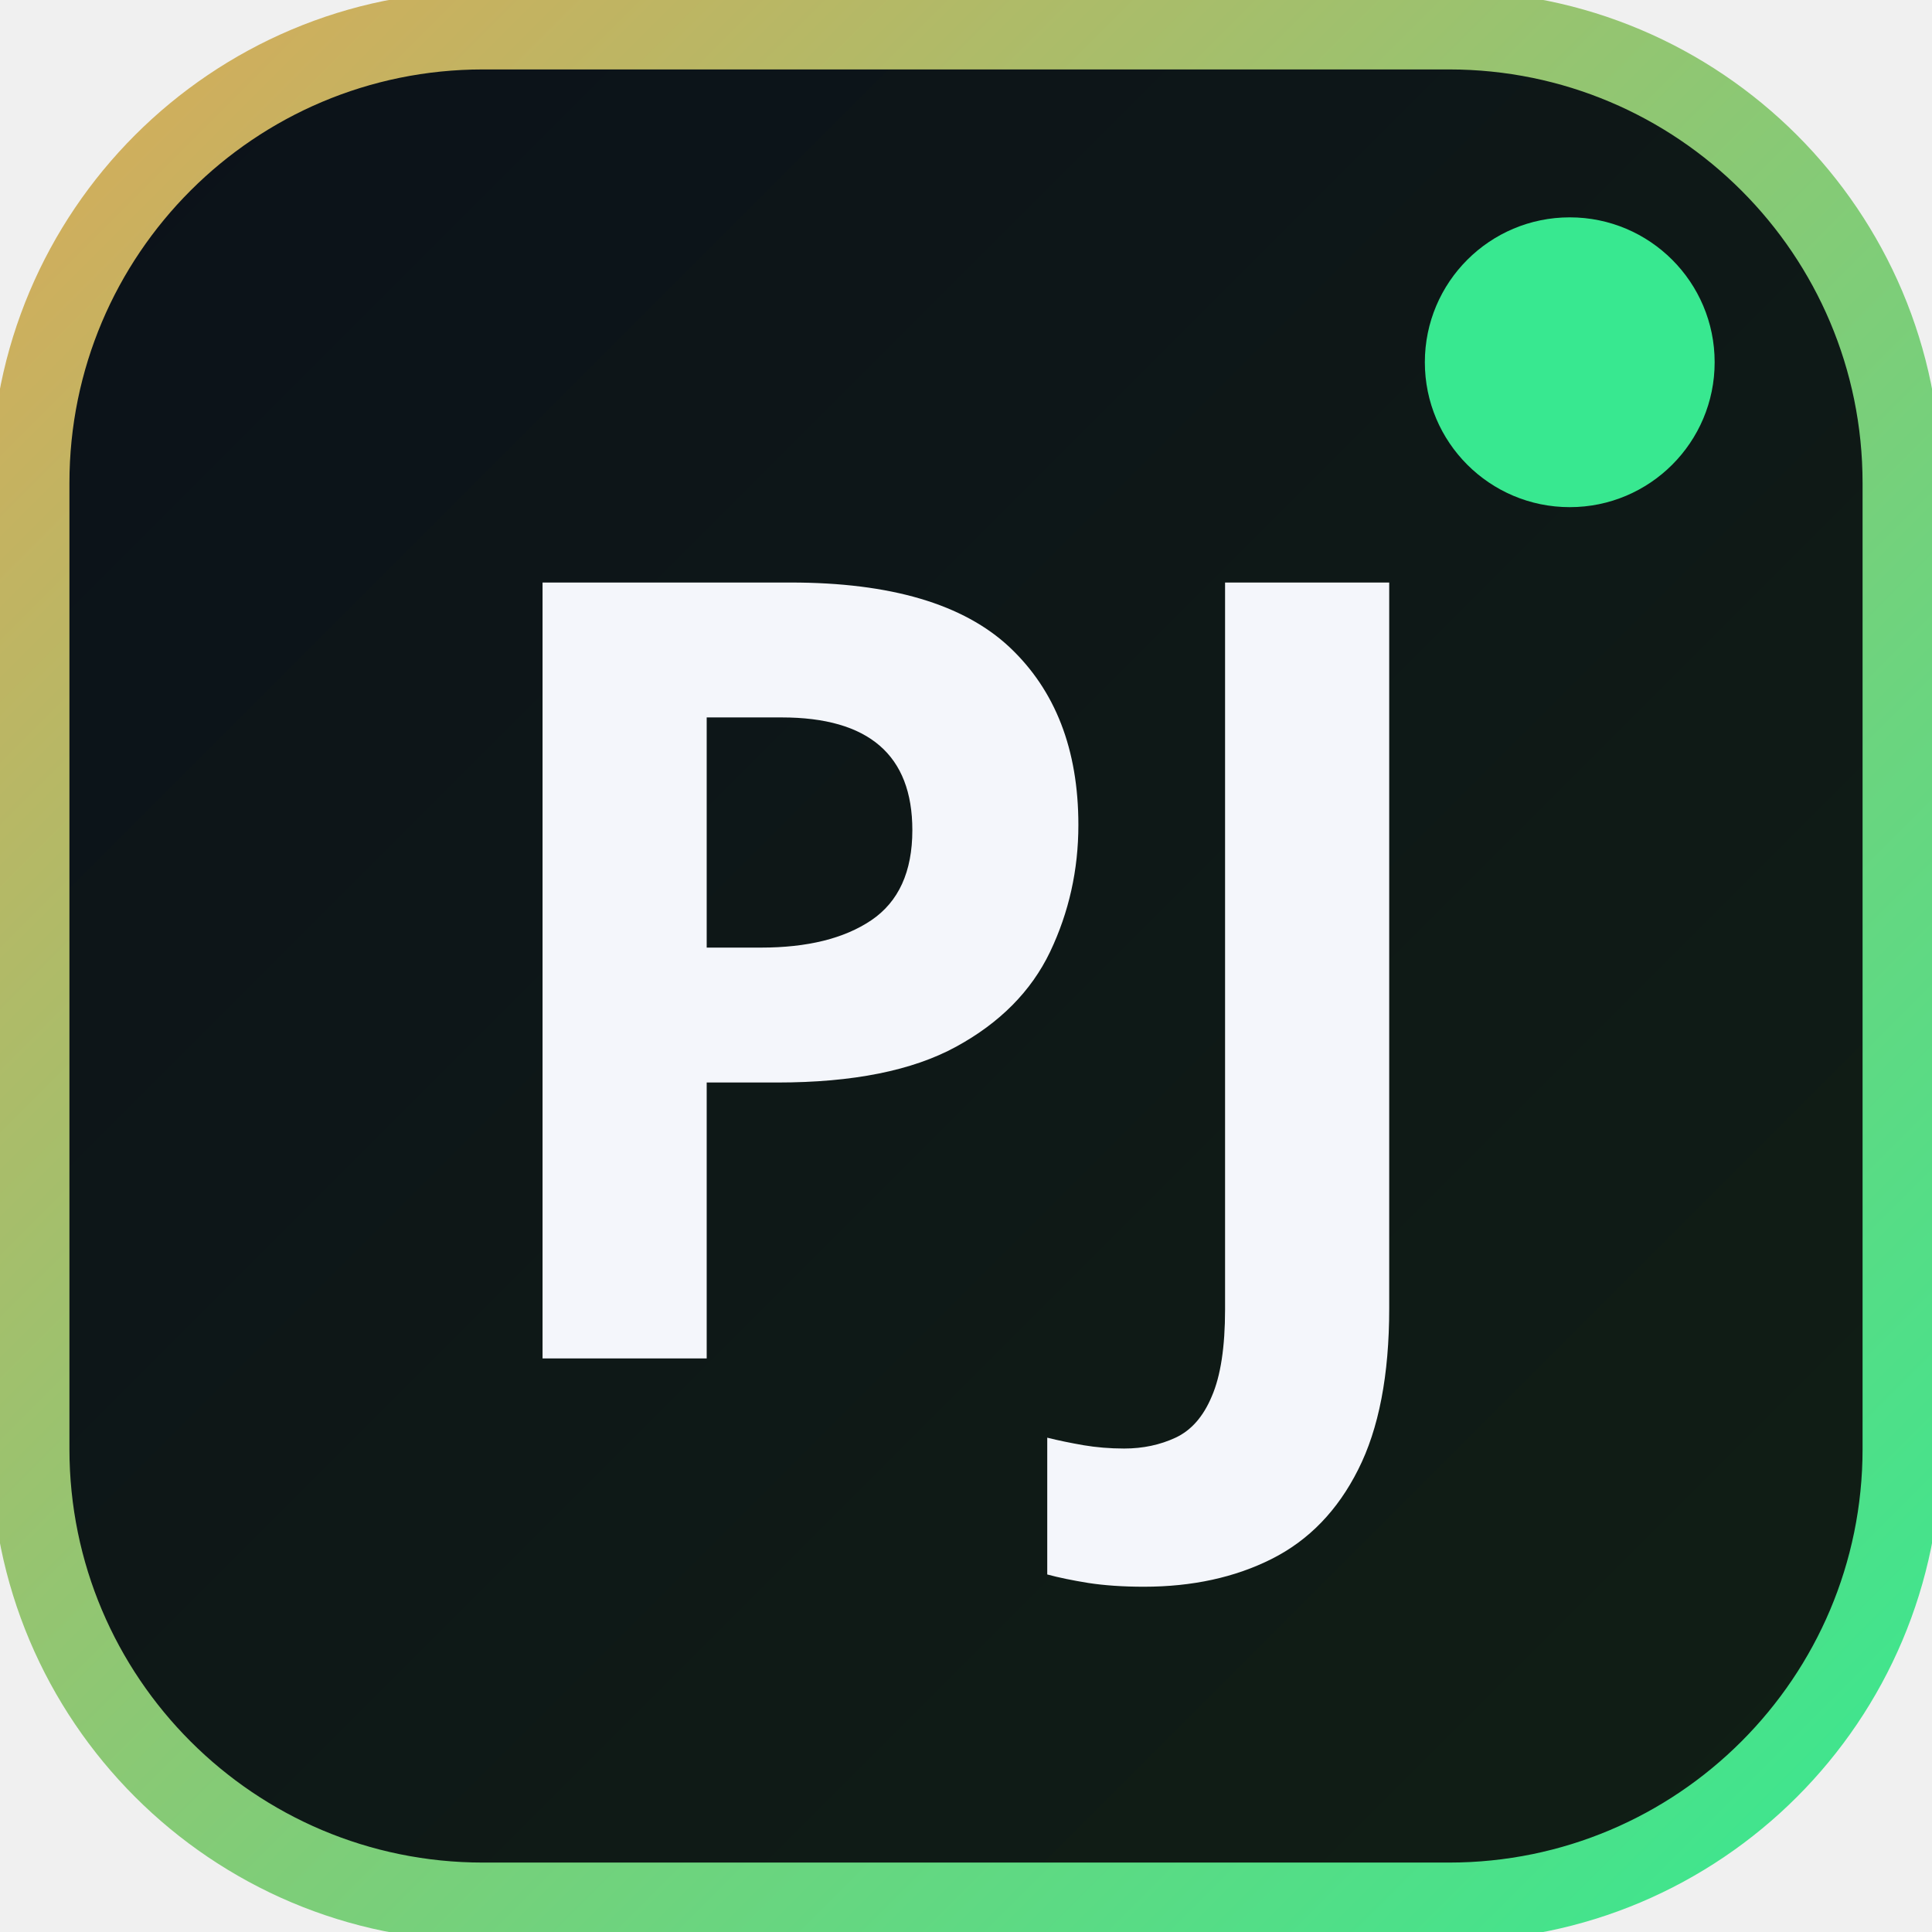
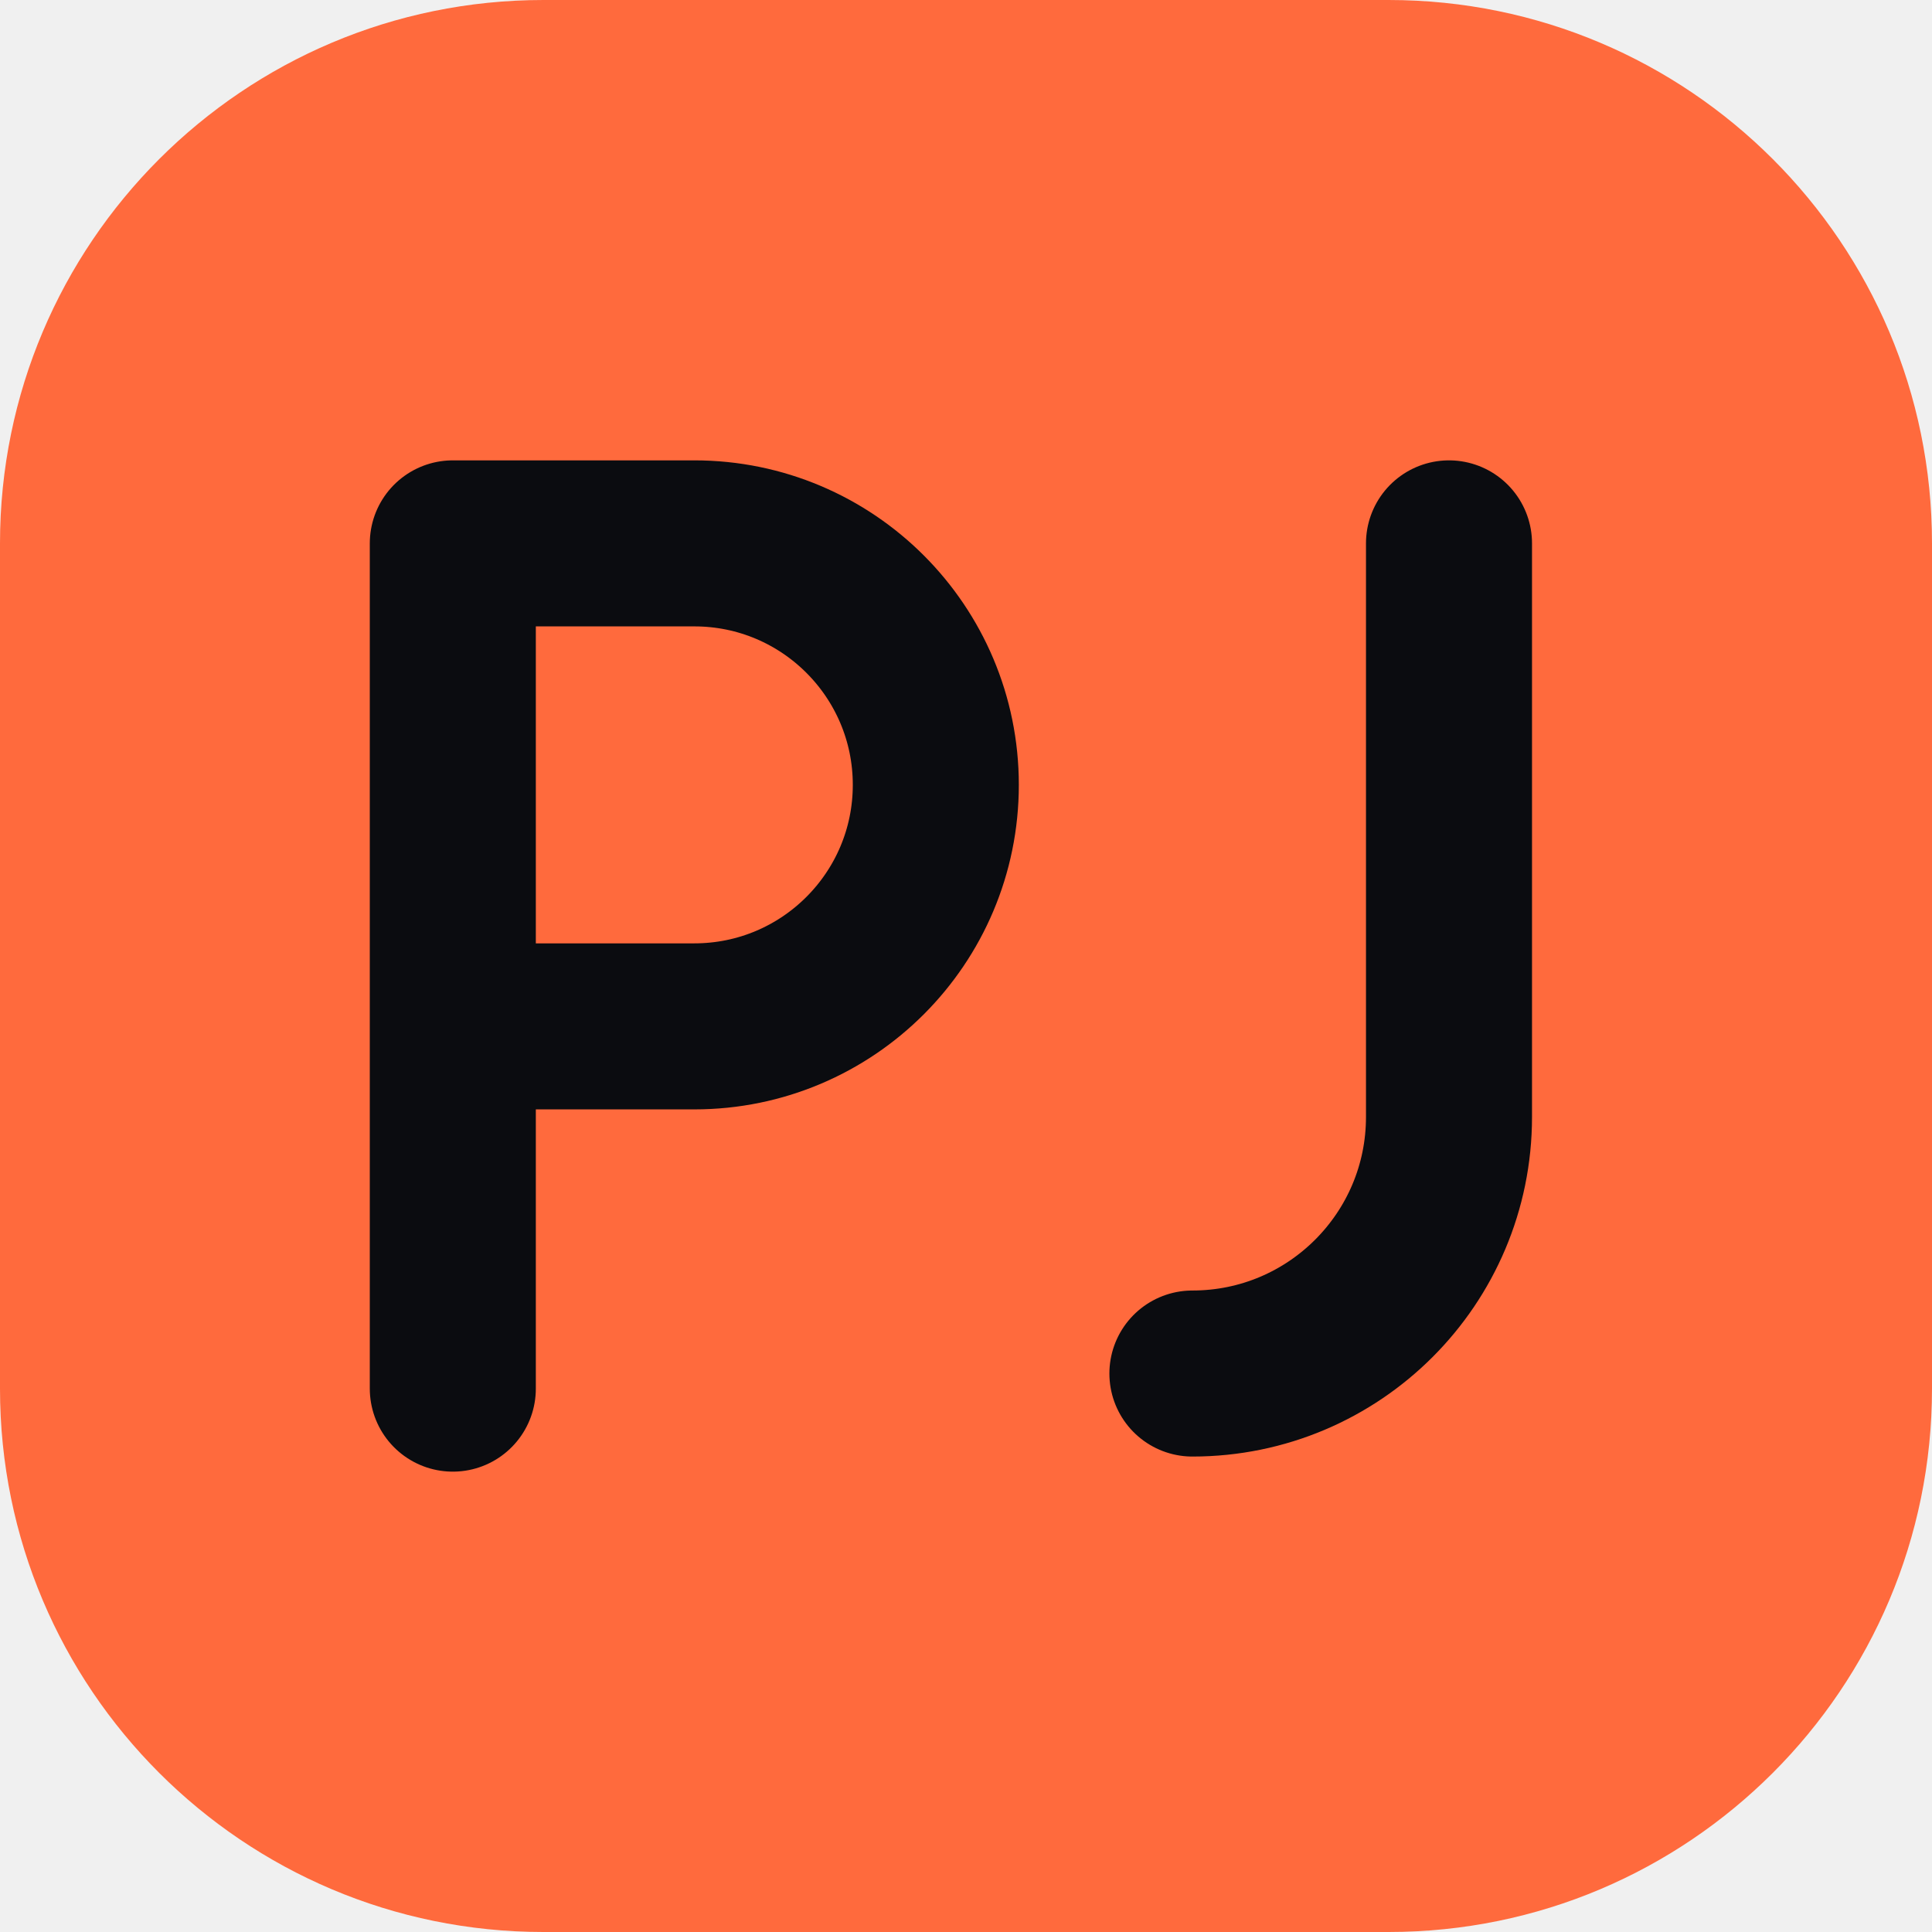
- <svg xmlns="http://www.w3.org/2000/svg" viewBox="0 0 64 64" role="img" aria-label="PJ Favicon">
-   <defs>
-     <linearGradient id="bg" x1="0" y1="0" x2="1" y2="1">
-       <stop offset="0%" stop-color="#0b111a" />
-       <stop offset="100%" stop-color="#111f14" />
-     </linearGradient>
-     <linearGradient id="ring" x1="0" y1="0" x2="1" y2="1">
-       <stop offset="0%" stop-color="#d8ab5a" />
-       <stop offset="100%" stop-color="#38e890" />
-     </linearGradient>
-   </defs>
-   <rect width="64" height="64" rx="16" fill="url(#bg)" />
-   <rect x="1" y="1" width="62" height="62" rx="15" fill="none" stroke="url(#ring)" stroke-width="2.6" />
-   <circle cx="52" cy="12" r="4.8" fill="#38e890" />
-   <text x="32" y="45" text-anchor="middle" font-size="36" font-family="Pinar, Vazirmatn, sans-serif" font-weight="700" fill="#f4f6fb">PJ</text>
+ <svg xmlns="http://www.w3.org/2000/svg" viewBox="0 0 64 64" role="img" aria-label="PJ">
+   <style>
+     .tile { fill: #ff6a3d; }
+     .mark { fill: none; stroke: #0b0c10; stroke-width: 5.5; stroke-linecap: round; stroke-linejoin: round; }
+     @media (prefers-color-scheme: light) {
+       .tile { fill: #c93208; }
+       .mark { stroke: #ffffff; }
+     }
+   </style>
+   <rect class="tile" width="64" height="64" rx="18" />
+   <path class="mark" d="M15 46V18h8a8 8 0 0 1 0 16H15M48 18v19a8.5 8.5 0 0 1-8.5 8.5" />
</svg>
